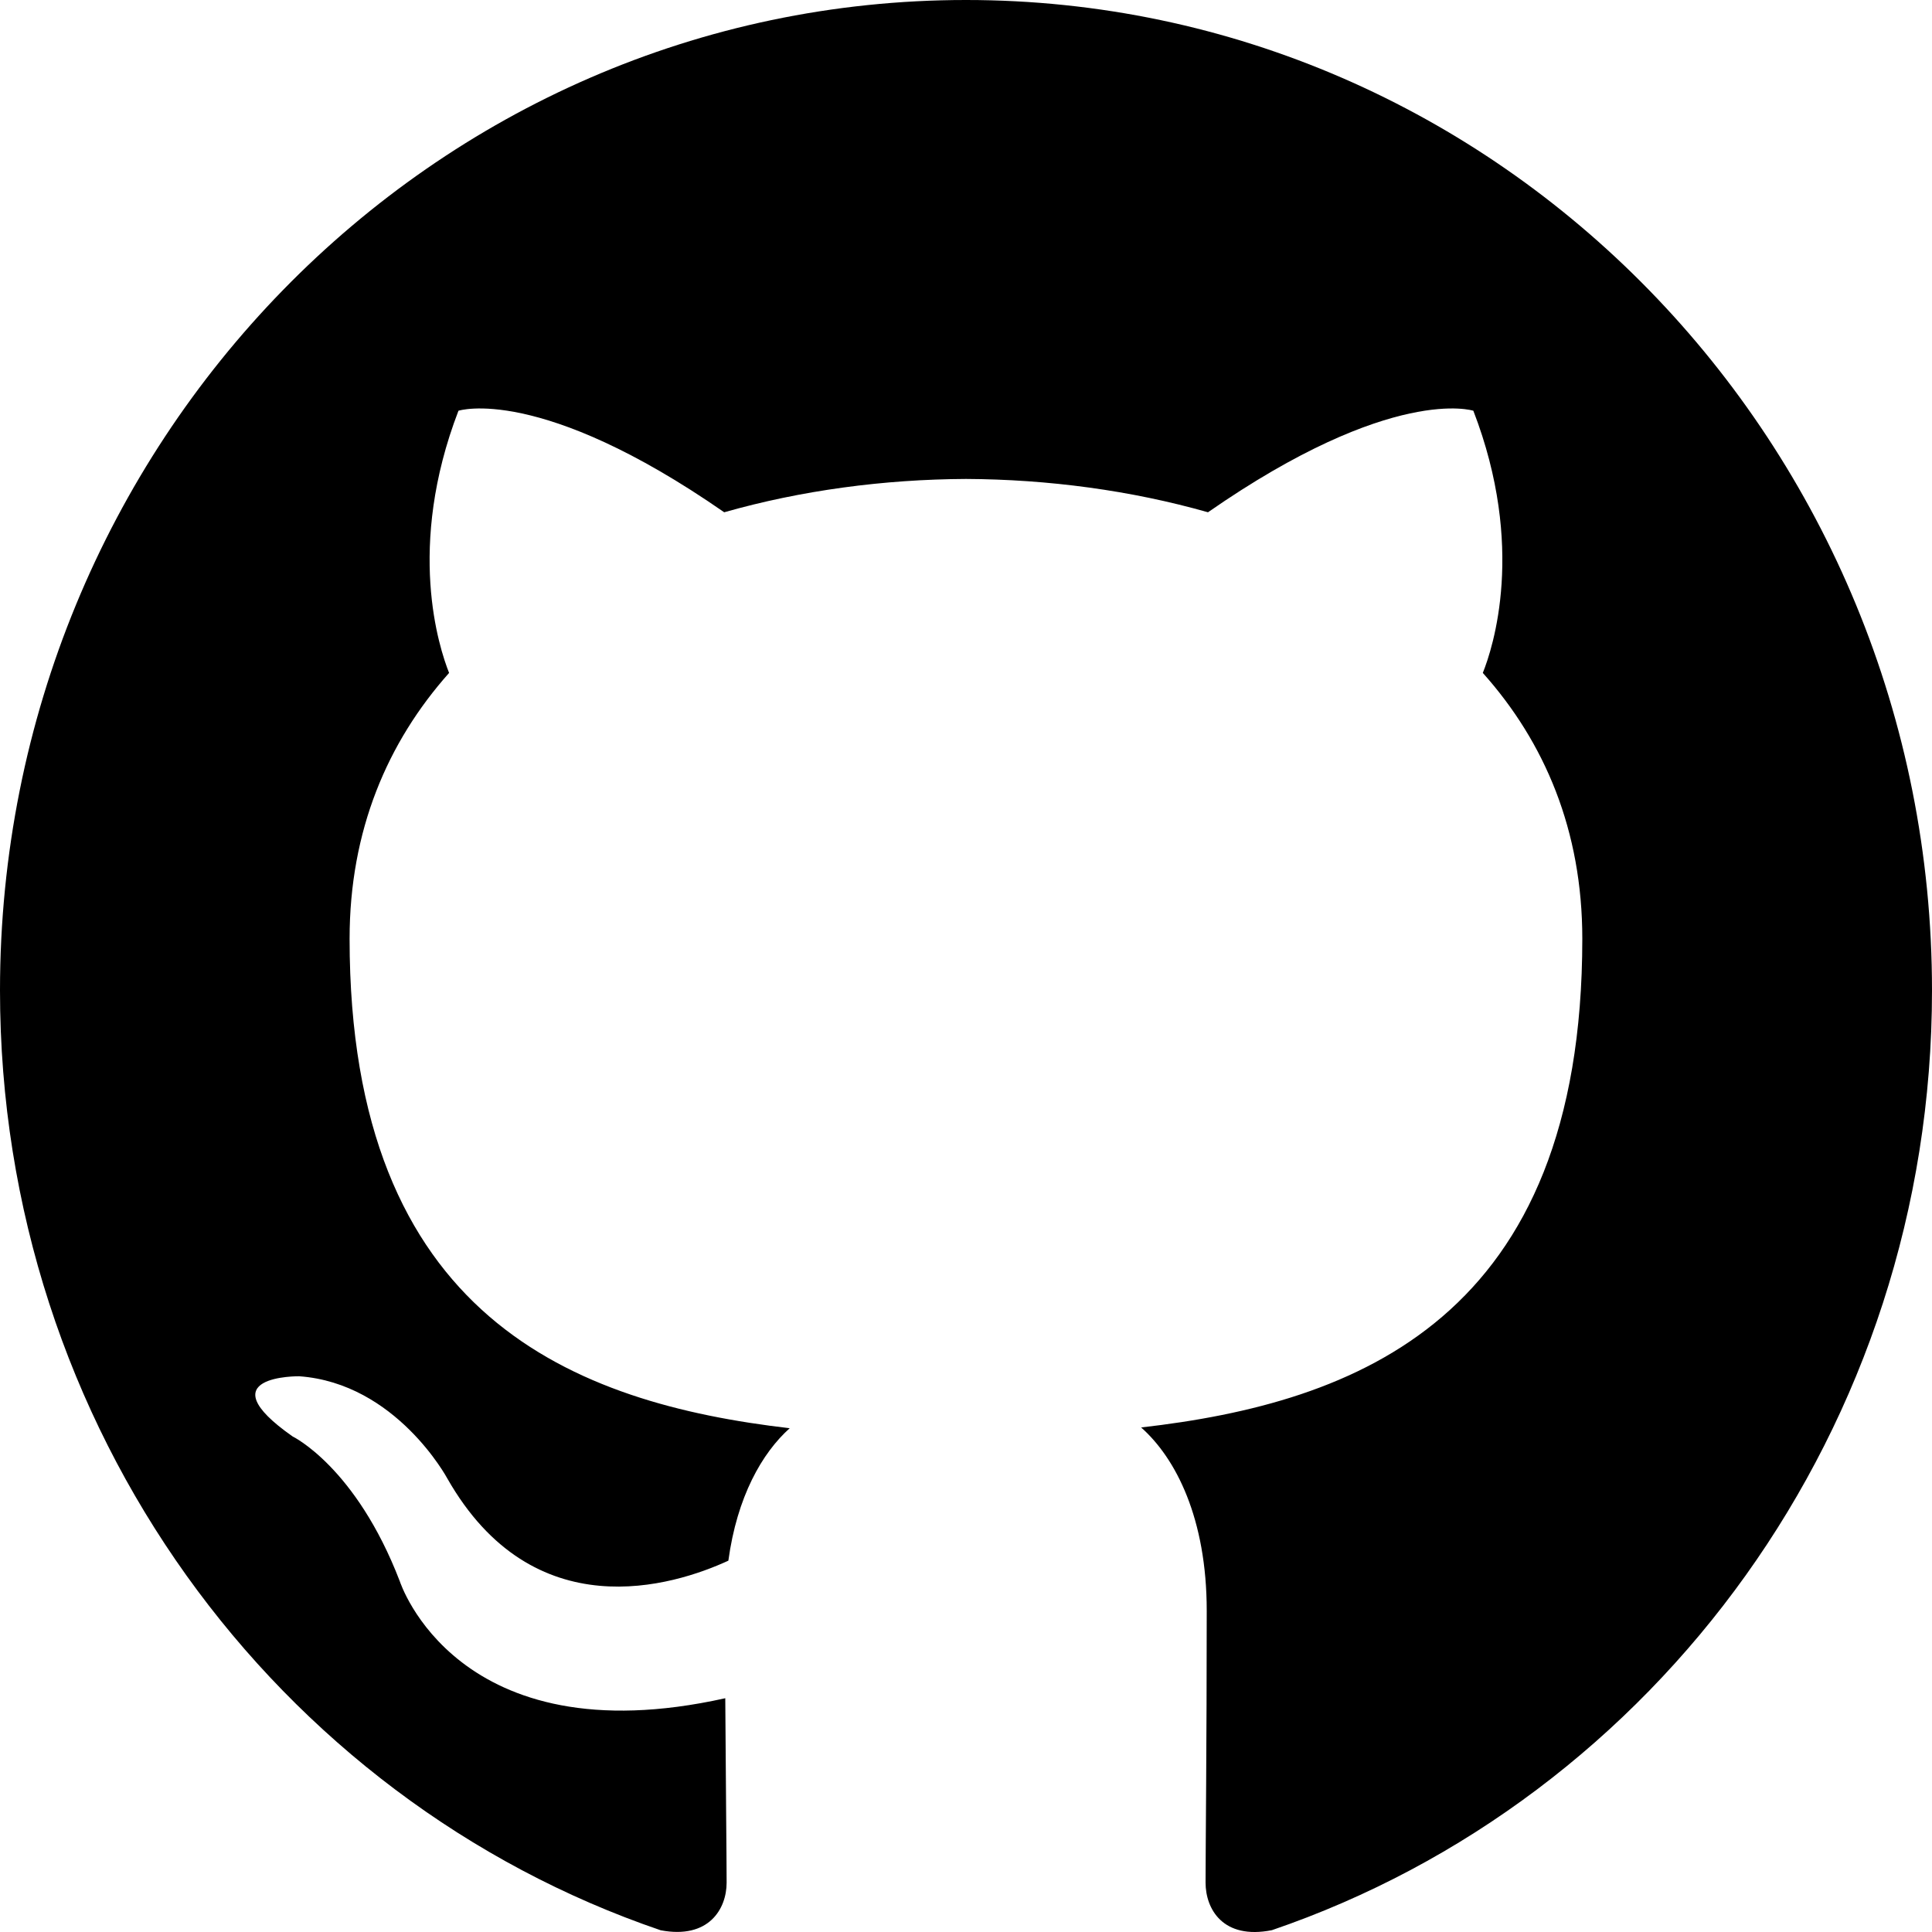
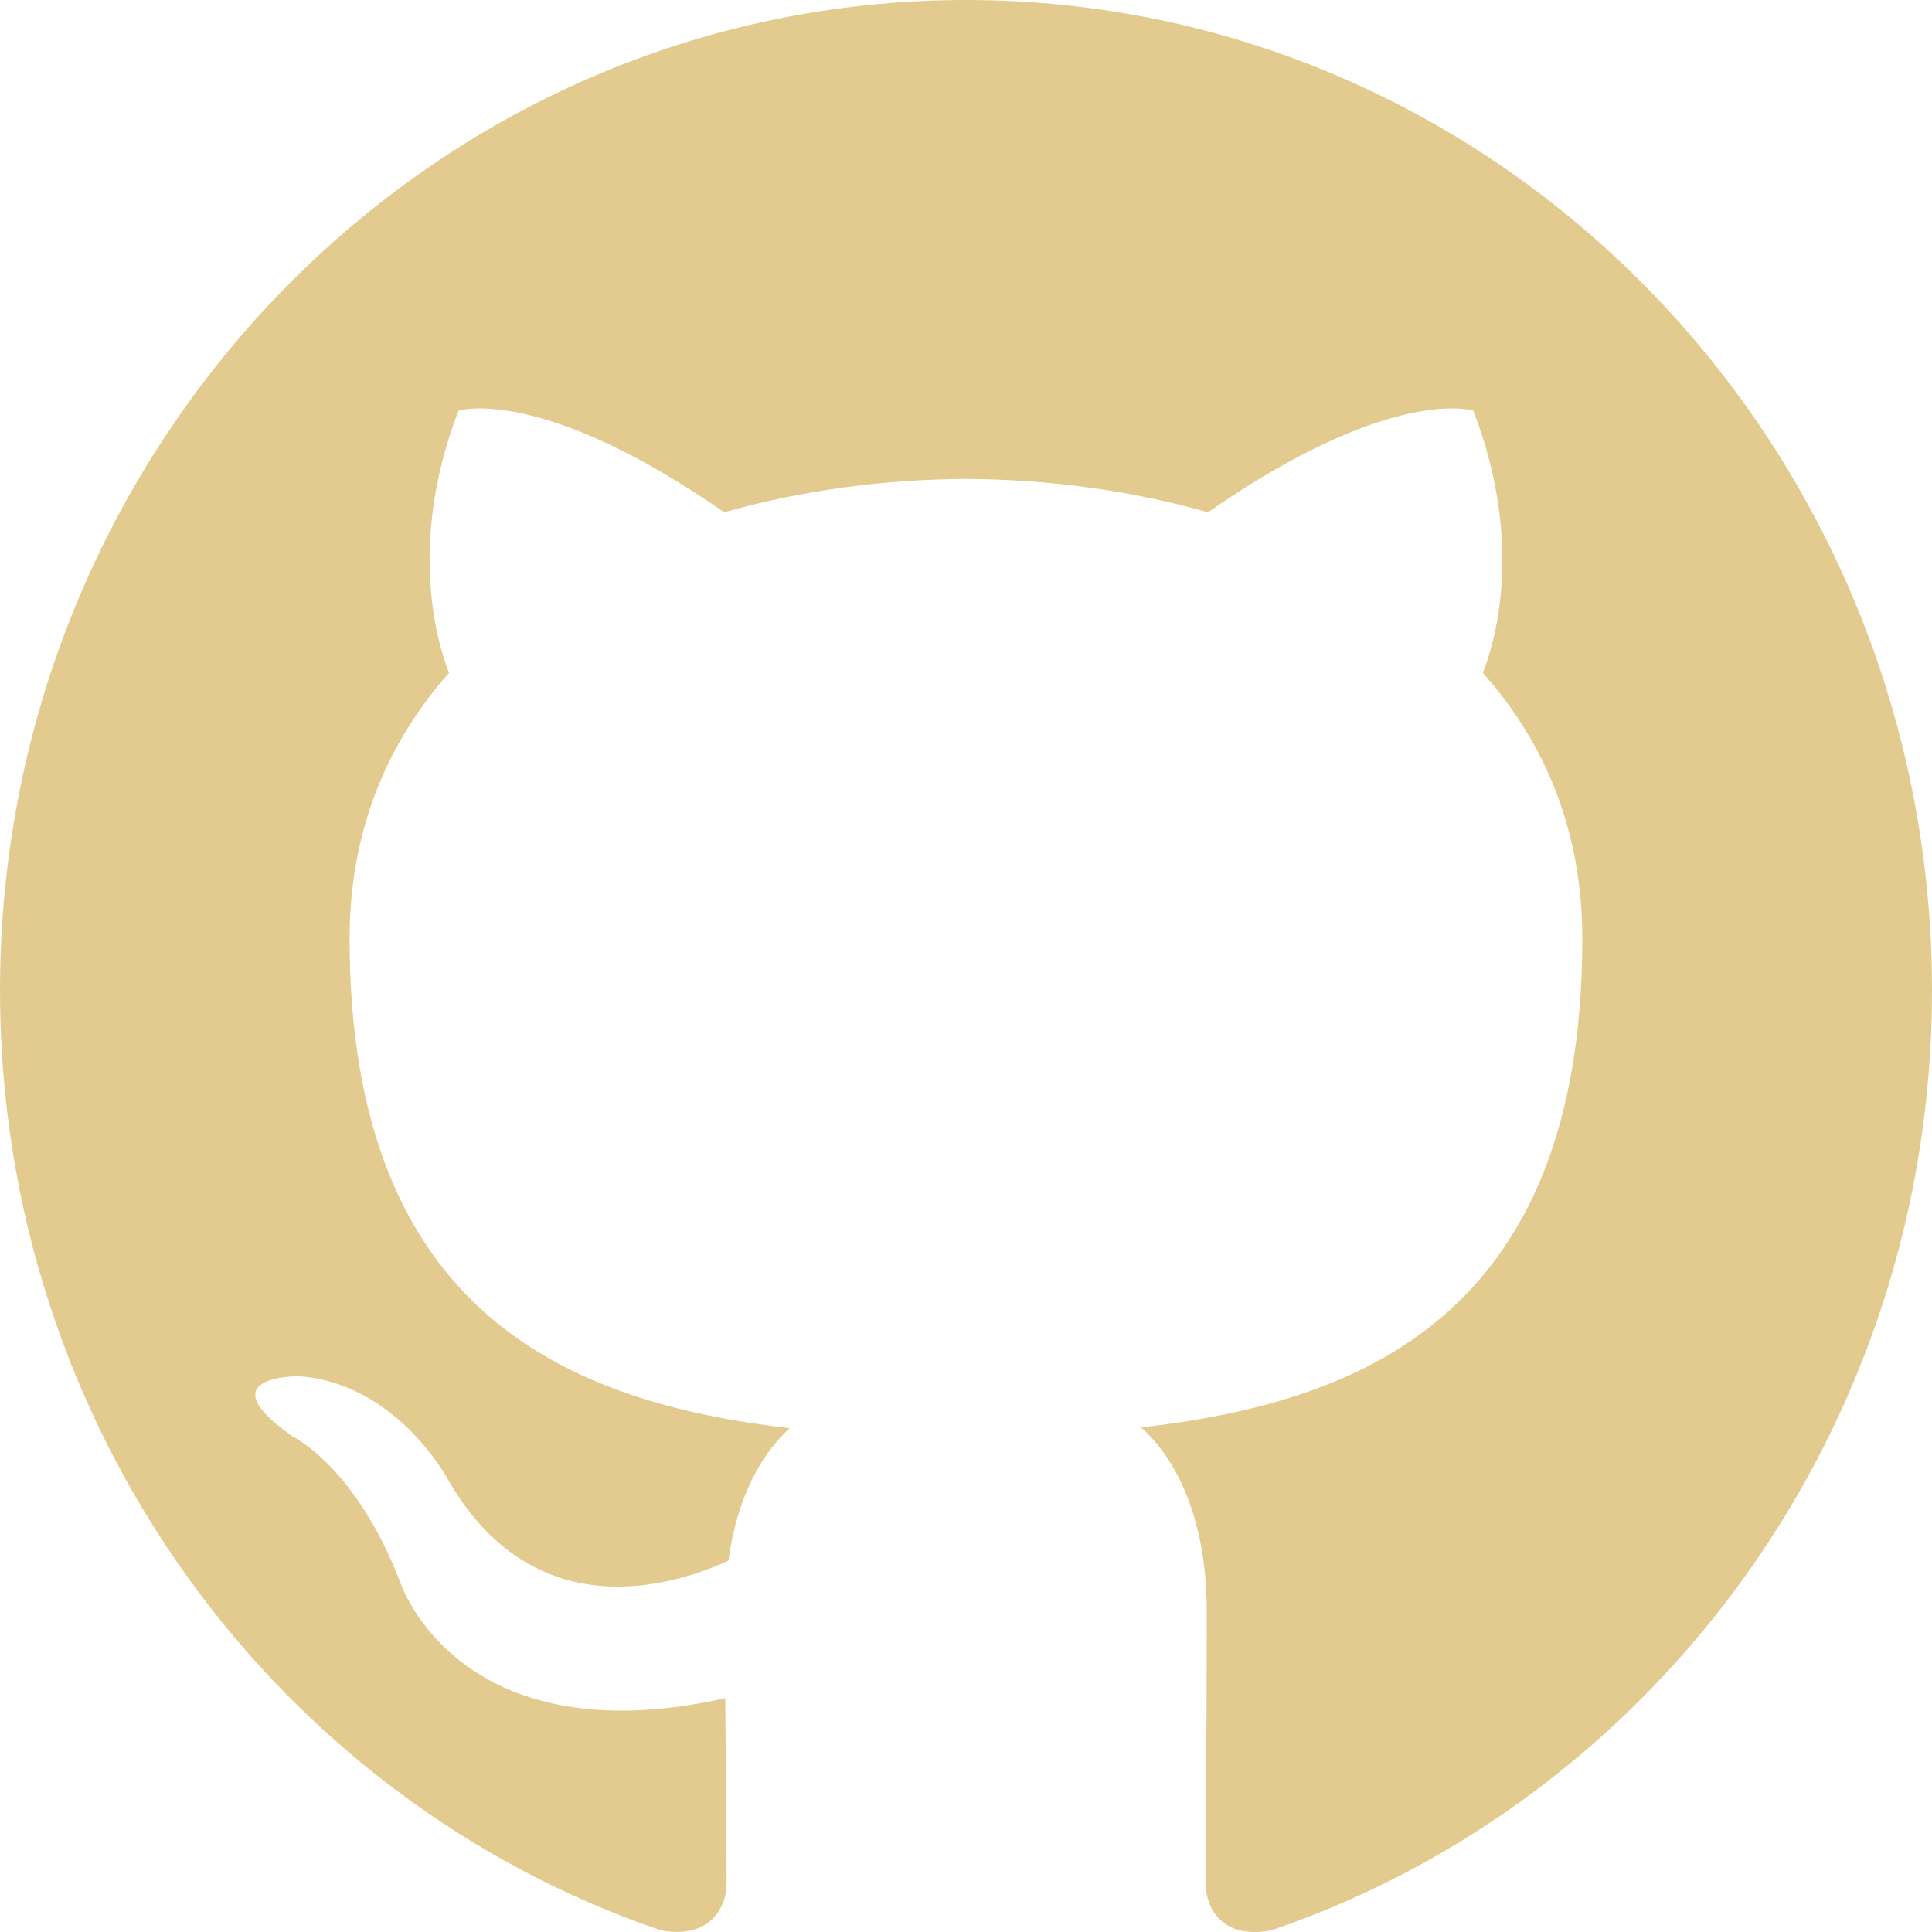
<svg xmlns="http://www.w3.org/2000/svg" width="800px" height="800px" viewBox="0 0 20 20" version="1.1">
  <defs>

</defs>
  <g id="Page-1" stroke="none" stroke-width="1" fill="none" fill-rule="evenodd">
-     <g id="Dribbble-Light-Preview" transform="translate(-140, -7559)" fill="#000000">
+     <g id="Dribbble-Light-Preview" transform="translate(-140, -7559)" fill="#e3cb8f">
      <g id="icons" transform="translate(56, 160)">
        <path d="M94,7399 C99.523,7399 104,7403.59 104,7409.253 C104,7413.782 101.138,7417.624 97.167,7418.981 C96.66,7419.082 96.48,7418.762 96.48,7418.489 C96.48,7418.151 96.492,7417.047 96.492,7415.675 C96.492,7414.719 96.172,7414.095 95.813,7413.777 C98.04,7413.523 100.38,7412.656 100.38,7408.718 C100.38,7407.598 99.992,7406.684 99.35,7405.966 C99.454,7405.707 99.797,7404.664 99.252,7403.252 C99.252,7403.252 98.414,7402.977 96.505,7404.303 C95.706,7404.076 94.85,7403.962 94,7403.958 C93.15,7403.962 92.295,7404.076 91.497,7404.303 C89.586,7402.977 88.746,7403.252 88.746,7403.252 C88.203,7404.664 88.546,7405.707 88.649,7405.966 C88.01,7406.684 87.619,7407.598 87.619,7408.718 C87.619,7412.646 89.954,7413.526 92.175,7413.785 C91.889,7414.041 91.63,7414.493 91.54,7415.156 C90.97,7415.418 89.522,7415.871 88.63,7414.304 C88.63,7414.304 88.101,7413.319 87.097,7413.247 C87.097,7413.247 86.122,7413.234 87.029,7413.87 C87.029,7413.87 87.684,7414.185 88.139,7415.37 C88.139,7415.37 88.726,7417.2 91.508,7416.58 C91.513,7417.437 91.522,7418.245 91.522,7418.489 C91.522,7418.76 91.338,7419.077 90.839,7418.982 C86.865,7417.627 84,7413.783 84,7409.253 C84,7403.59 88.478,7399 94,7399" id="github-[#142]">

</path>
      </g>
    </g>
  </g>
</svg>
